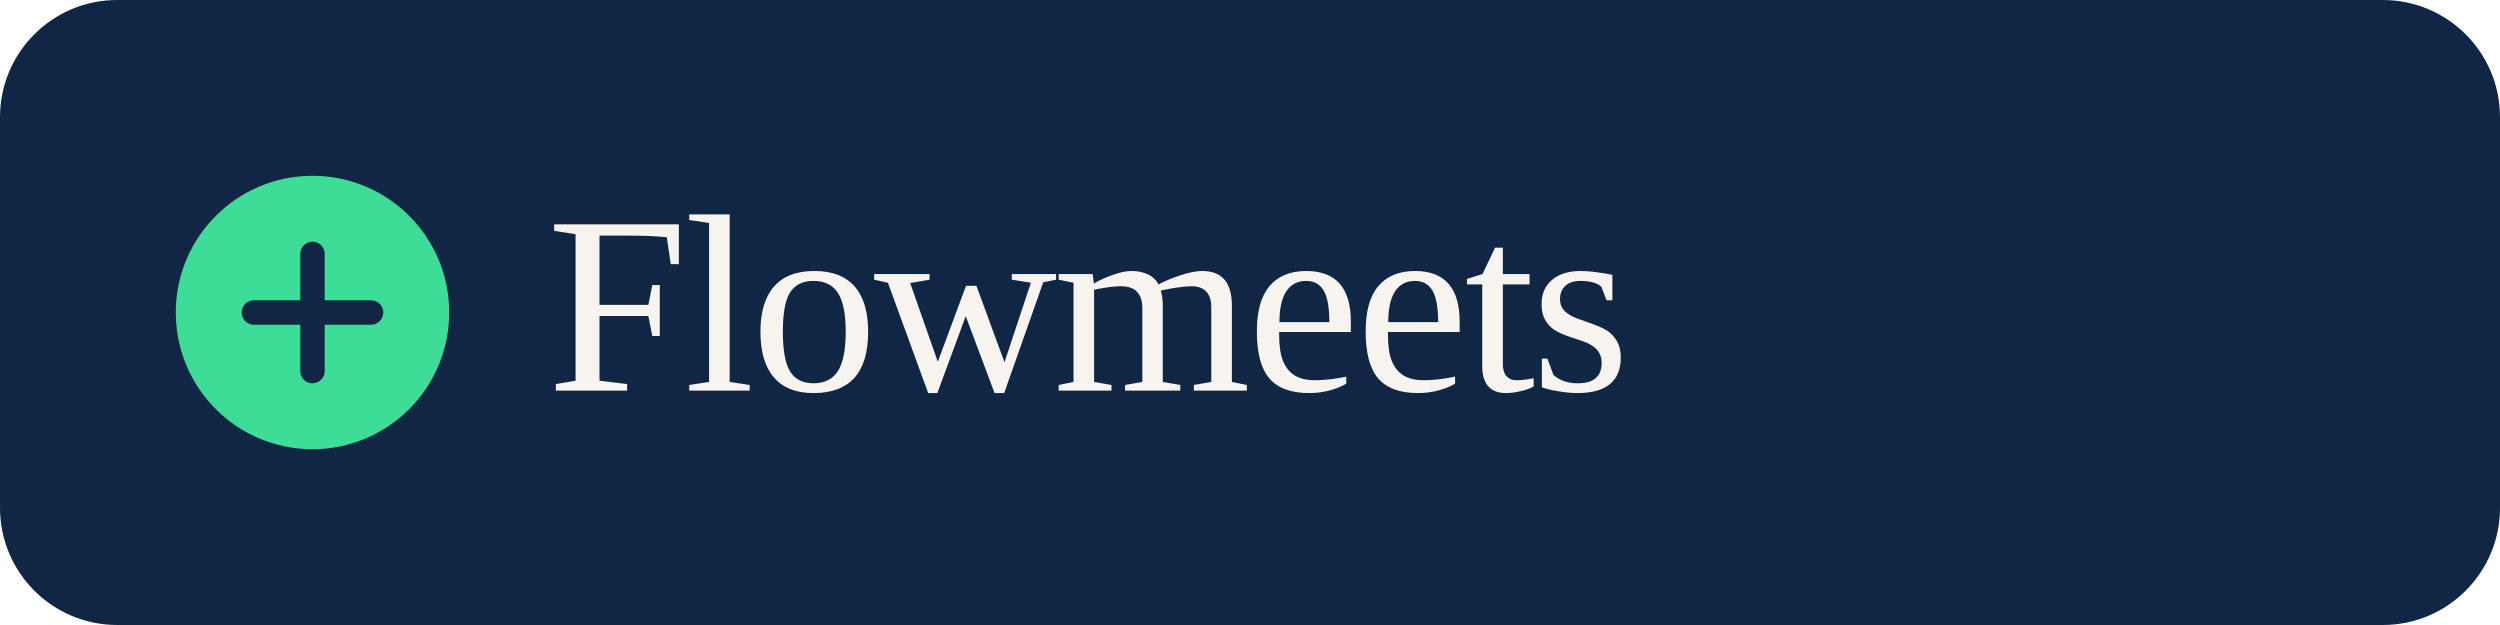
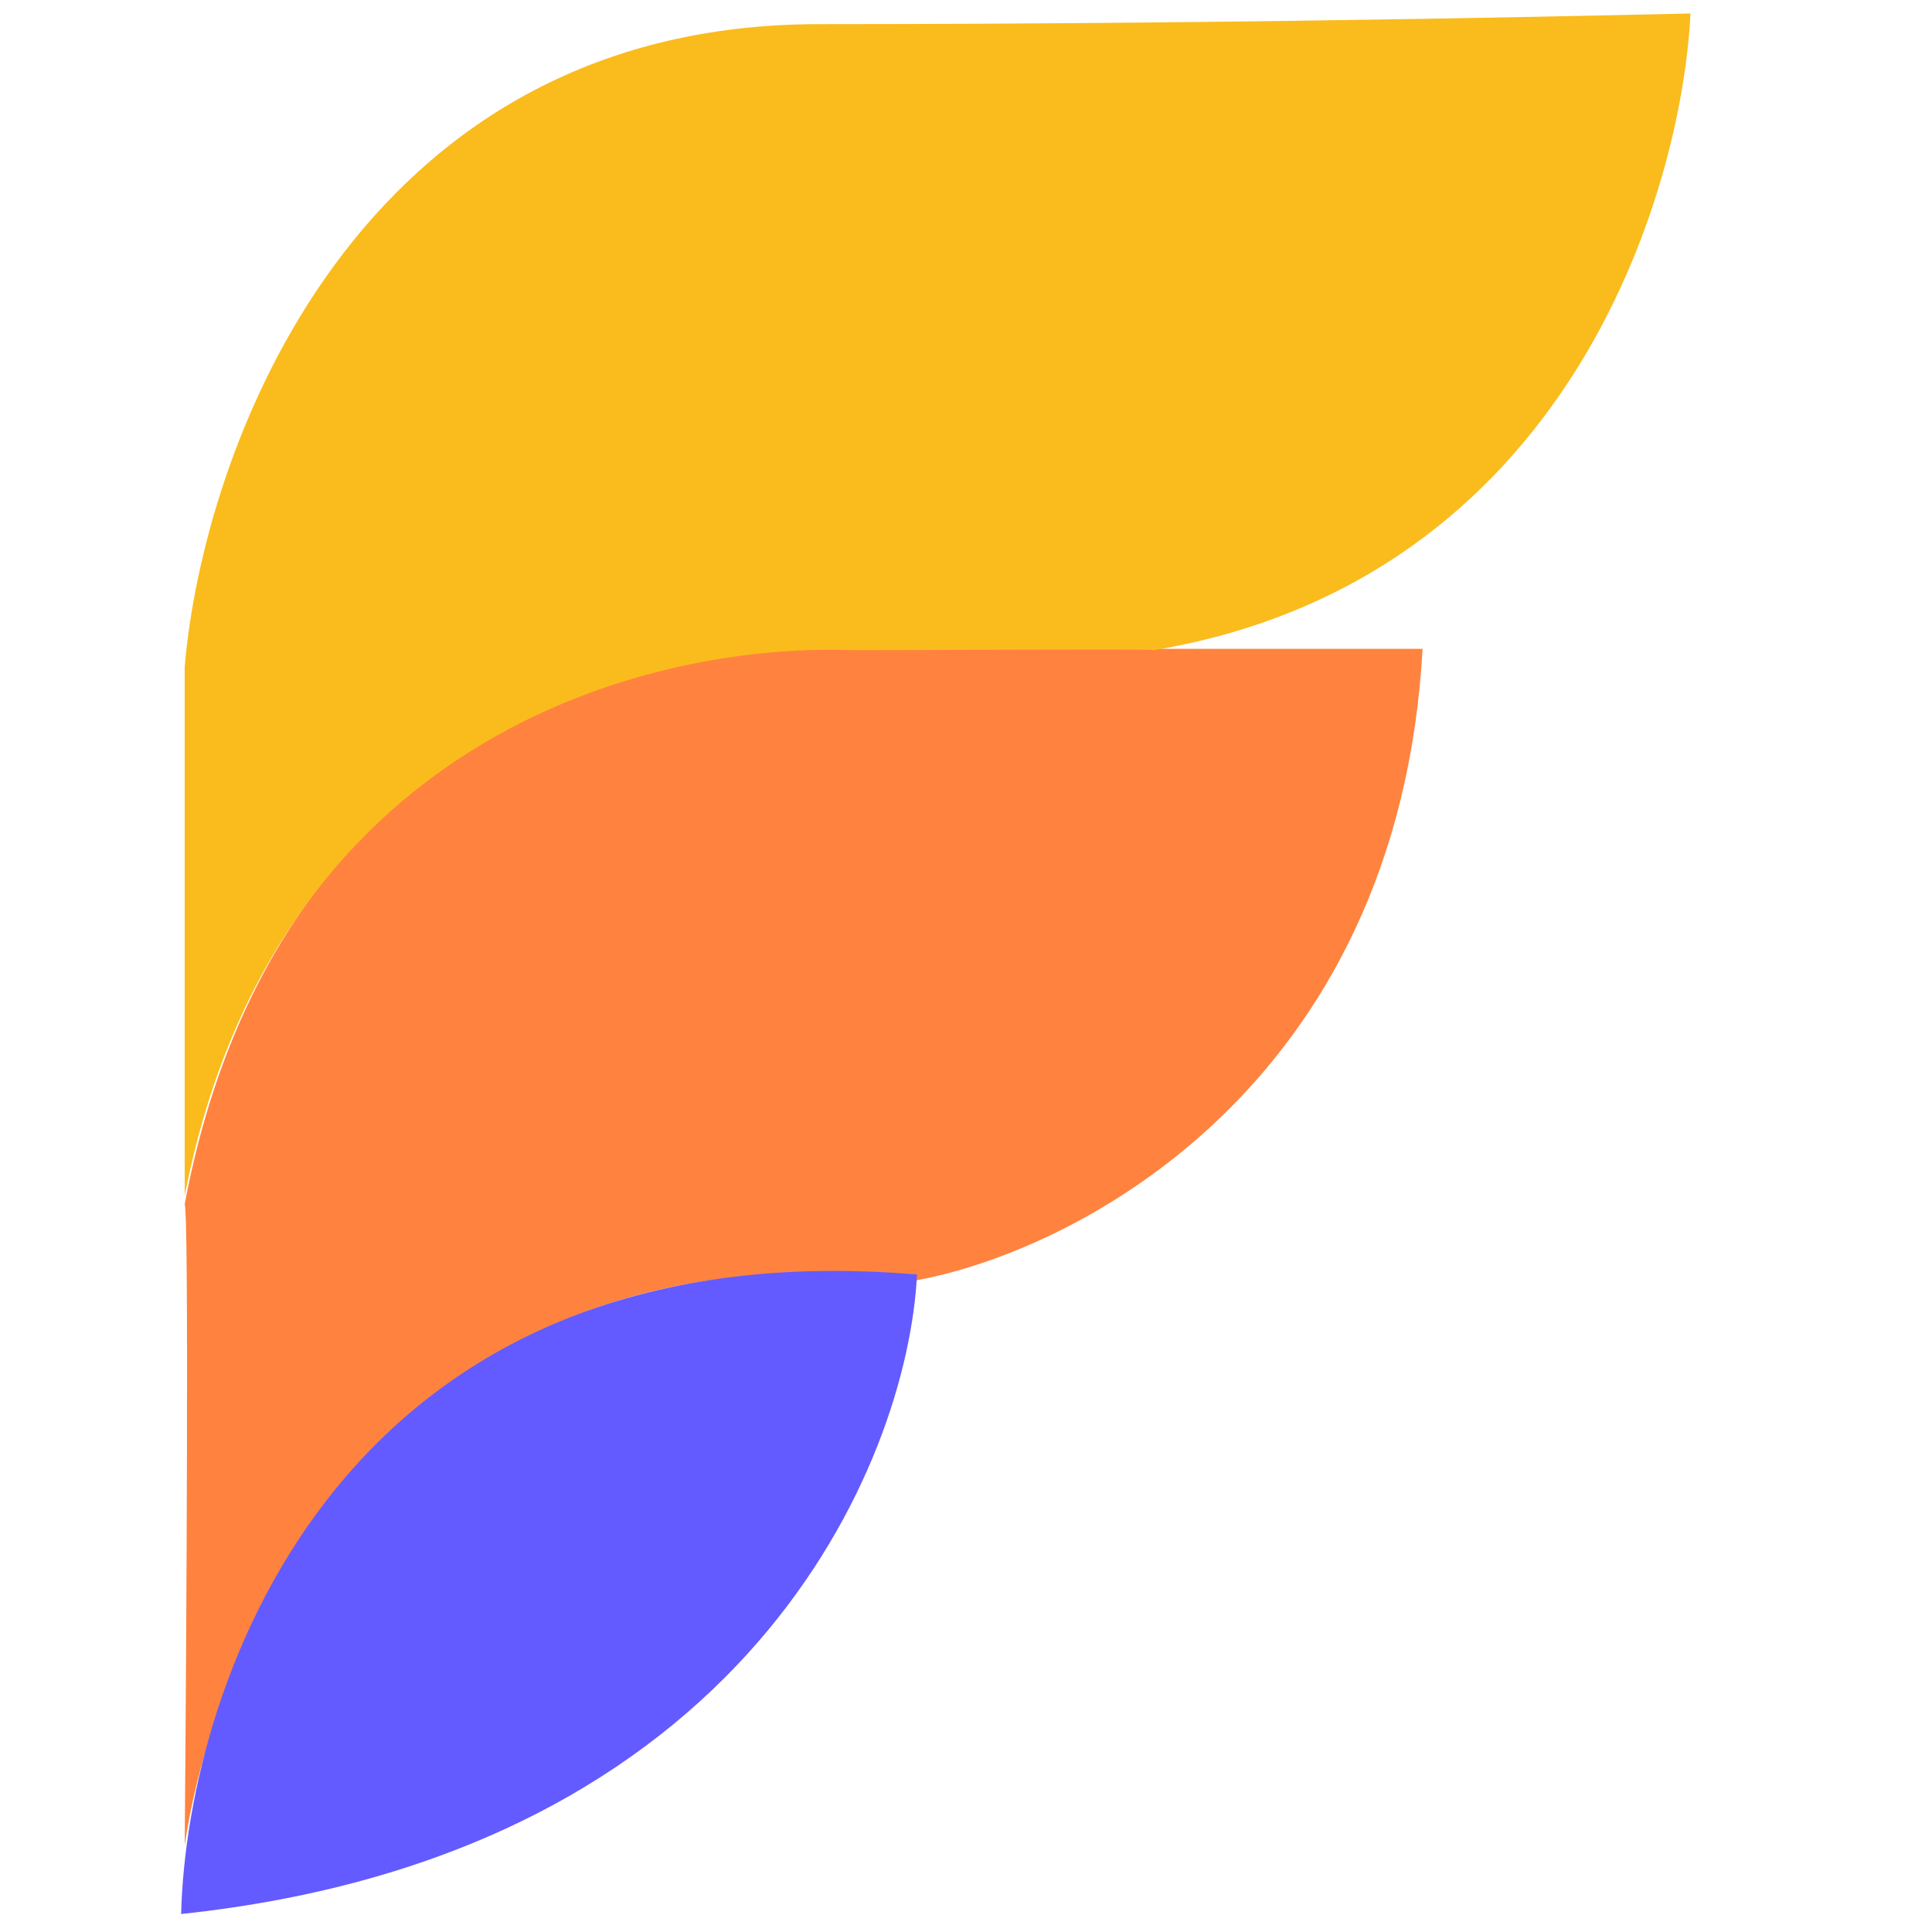
- <svg xmlns="http://www.w3.org/2000/svg" width="256" height="64" viewBox="0 0 256 64" fill="none" role="img" aria-label="Flowmeets">
-   <rect width="256" height="64" rx="12" fill="#0F2744" />
-   <circle cx="32" cy="32" r="14" fill="#3DDC97" />
-   <path d="M26 32h12M32 26v12" stroke="#0F2744" stroke-width="2.5" stroke-linecap="round" />
-   <text x="56" y="40" fill="#F7F4EF" font-family="Georgia, 'Times New Roman', serif" font-size="26" letter-spacing="-0.4">Flowmeets</text>
+ <svg xmlns="http://www.w3.org/2000/svg" width="512" height="512" viewBox="0 0 32 32" fill="none" role="img" aria-label="Flowmeets">
+   <path d="M14.568 10.747H23.562C23.16 18.037 17.753 20.766 15.101 21.22C6.698 20.108 3.572 26.989 3.059 30.569C3.089 27.078 3.13 20.066 3.059 19.948C4.598 11.735 11.373 10.392 14.568 10.747Z" fill="#FF833E" />
+   <path d="M3 31.702C3.099 27.836 5.675 20.306 15.189 21.11C15.031 24.227 12.373 30.708 3 31.702Z" fill="#635BFF" />
+   <path d="M3.059 11.051V19.808C4.519 12.287 10.624 10.658 14.065 10.767C14.306 10.775 18.912 10.744 19.124 10.767C25.965 9.608 27.852 3.211 28 0.223C27.813 0.223 21.255 0.4 13.562 0.4C5.87 0.4 3.355 7.501 3.059 11.051Z" fill="#FABC1C" />
</svg>
